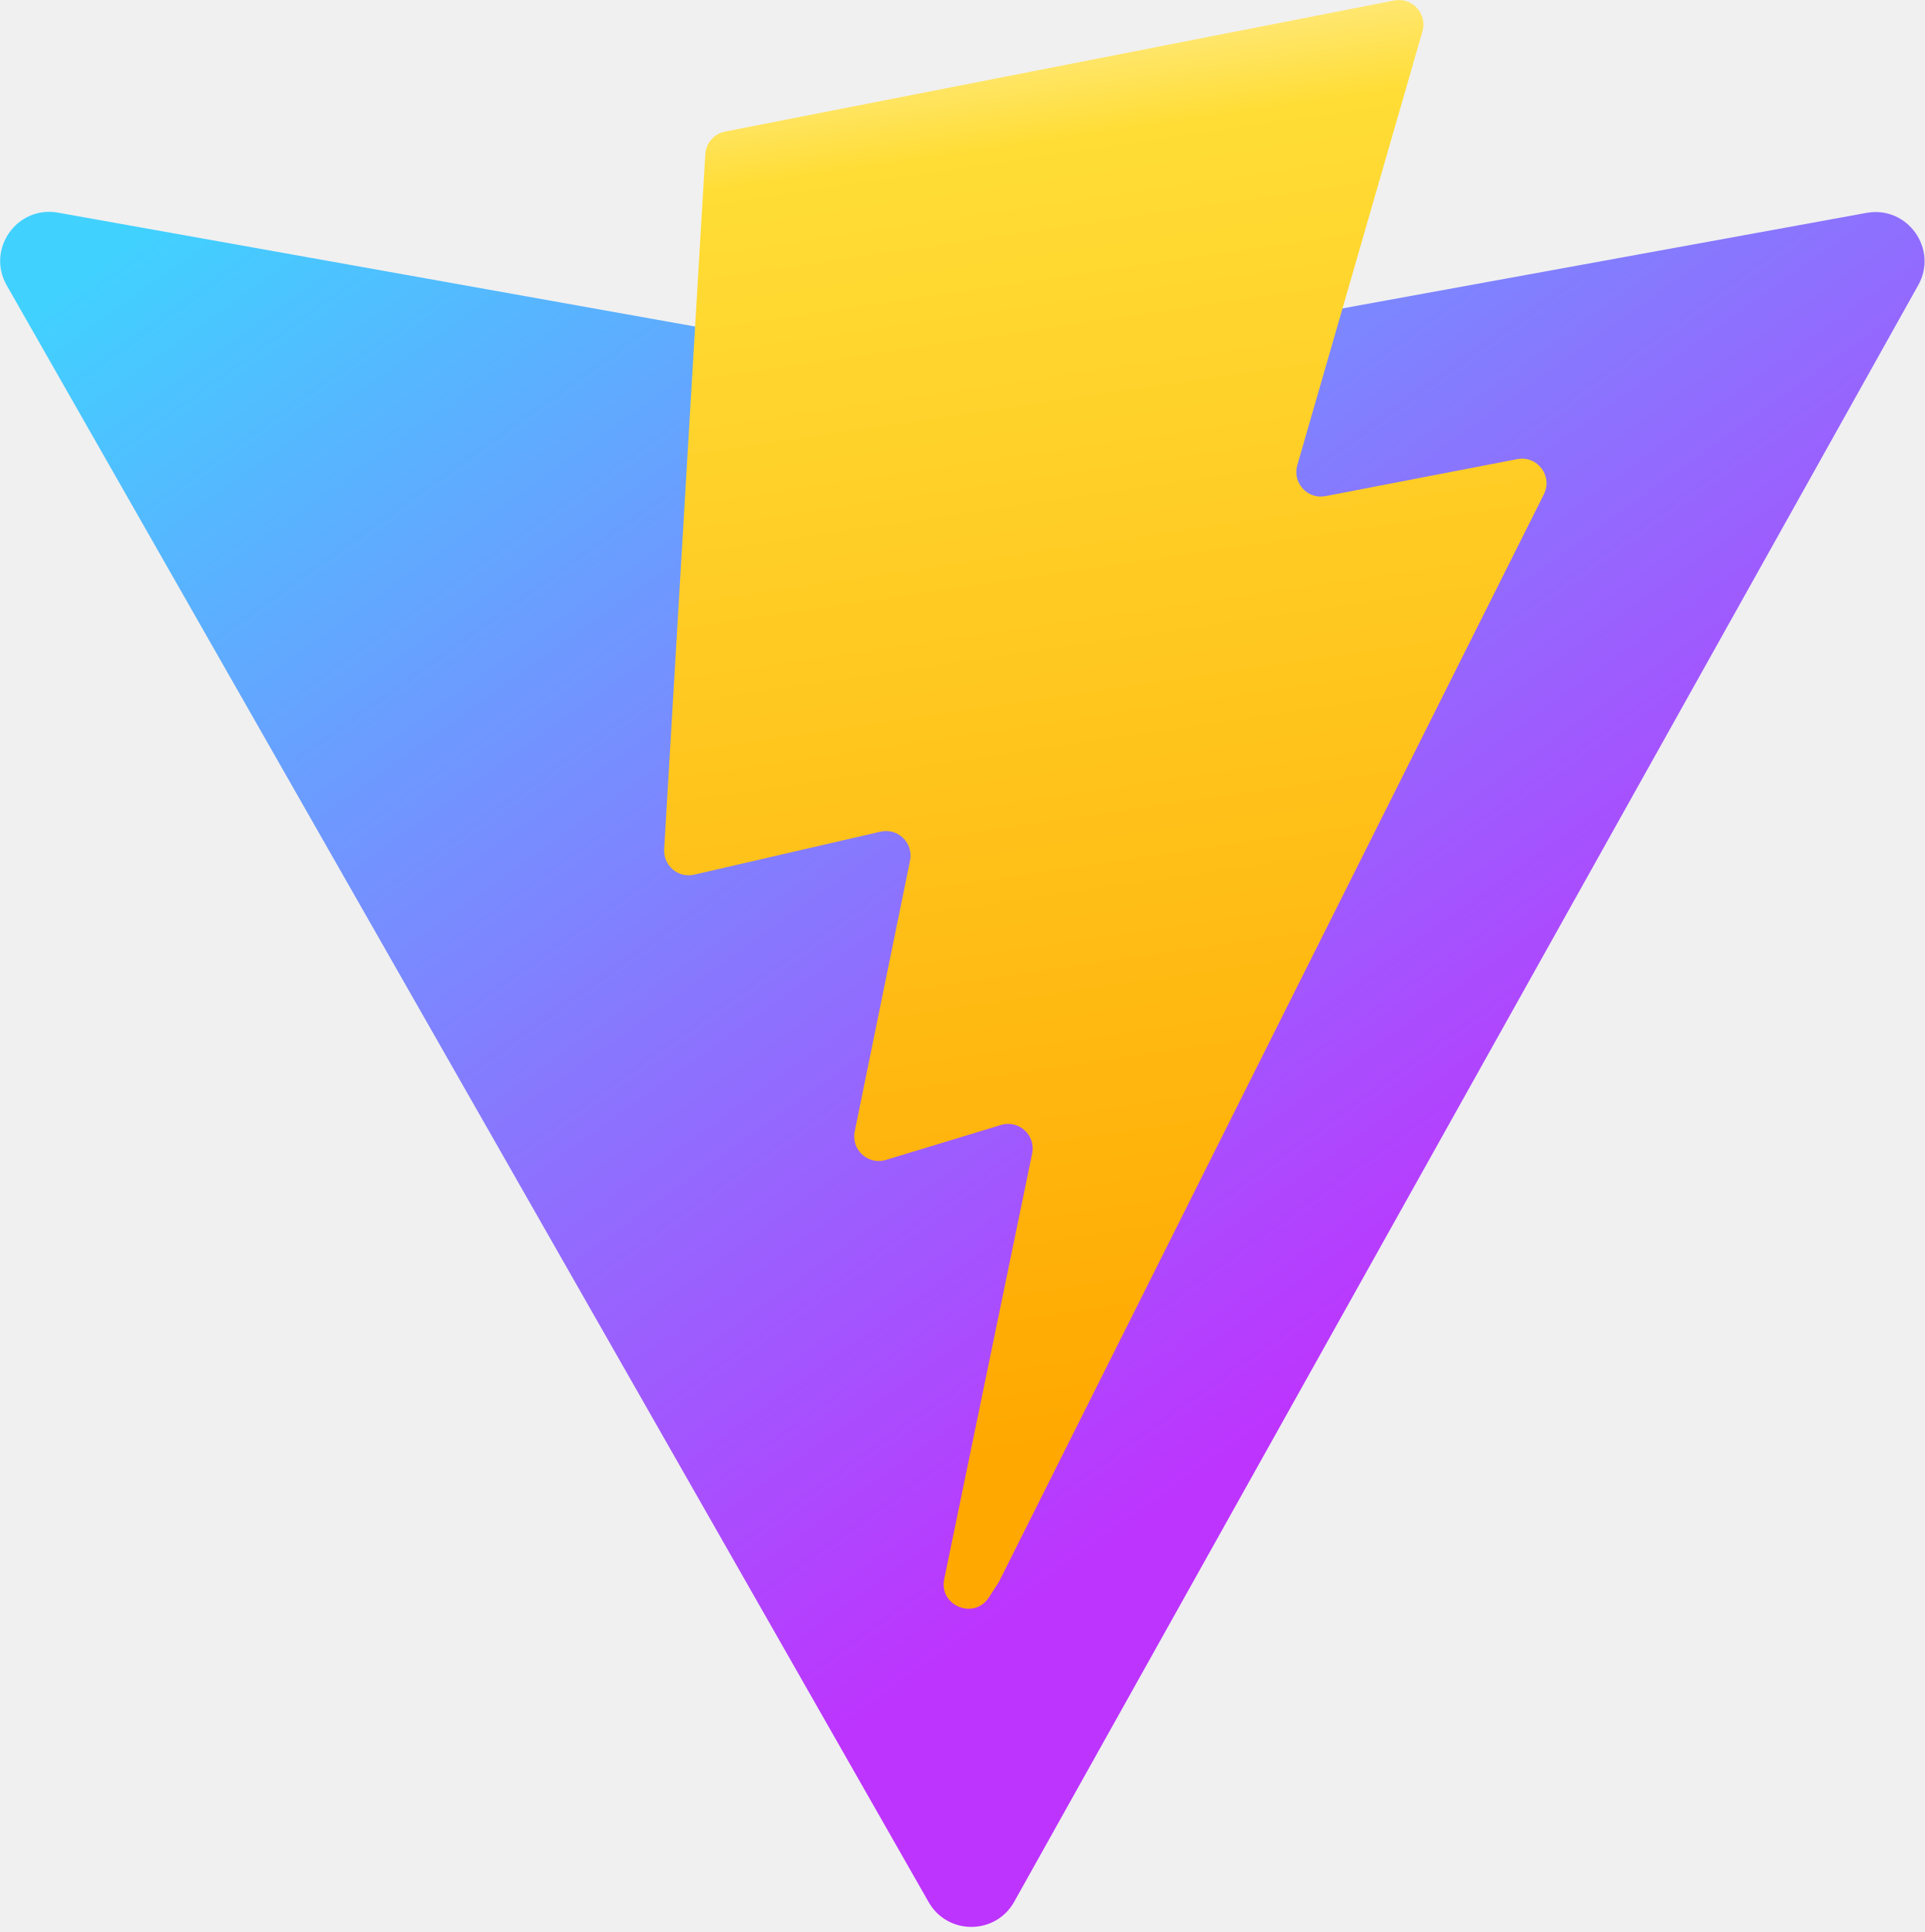
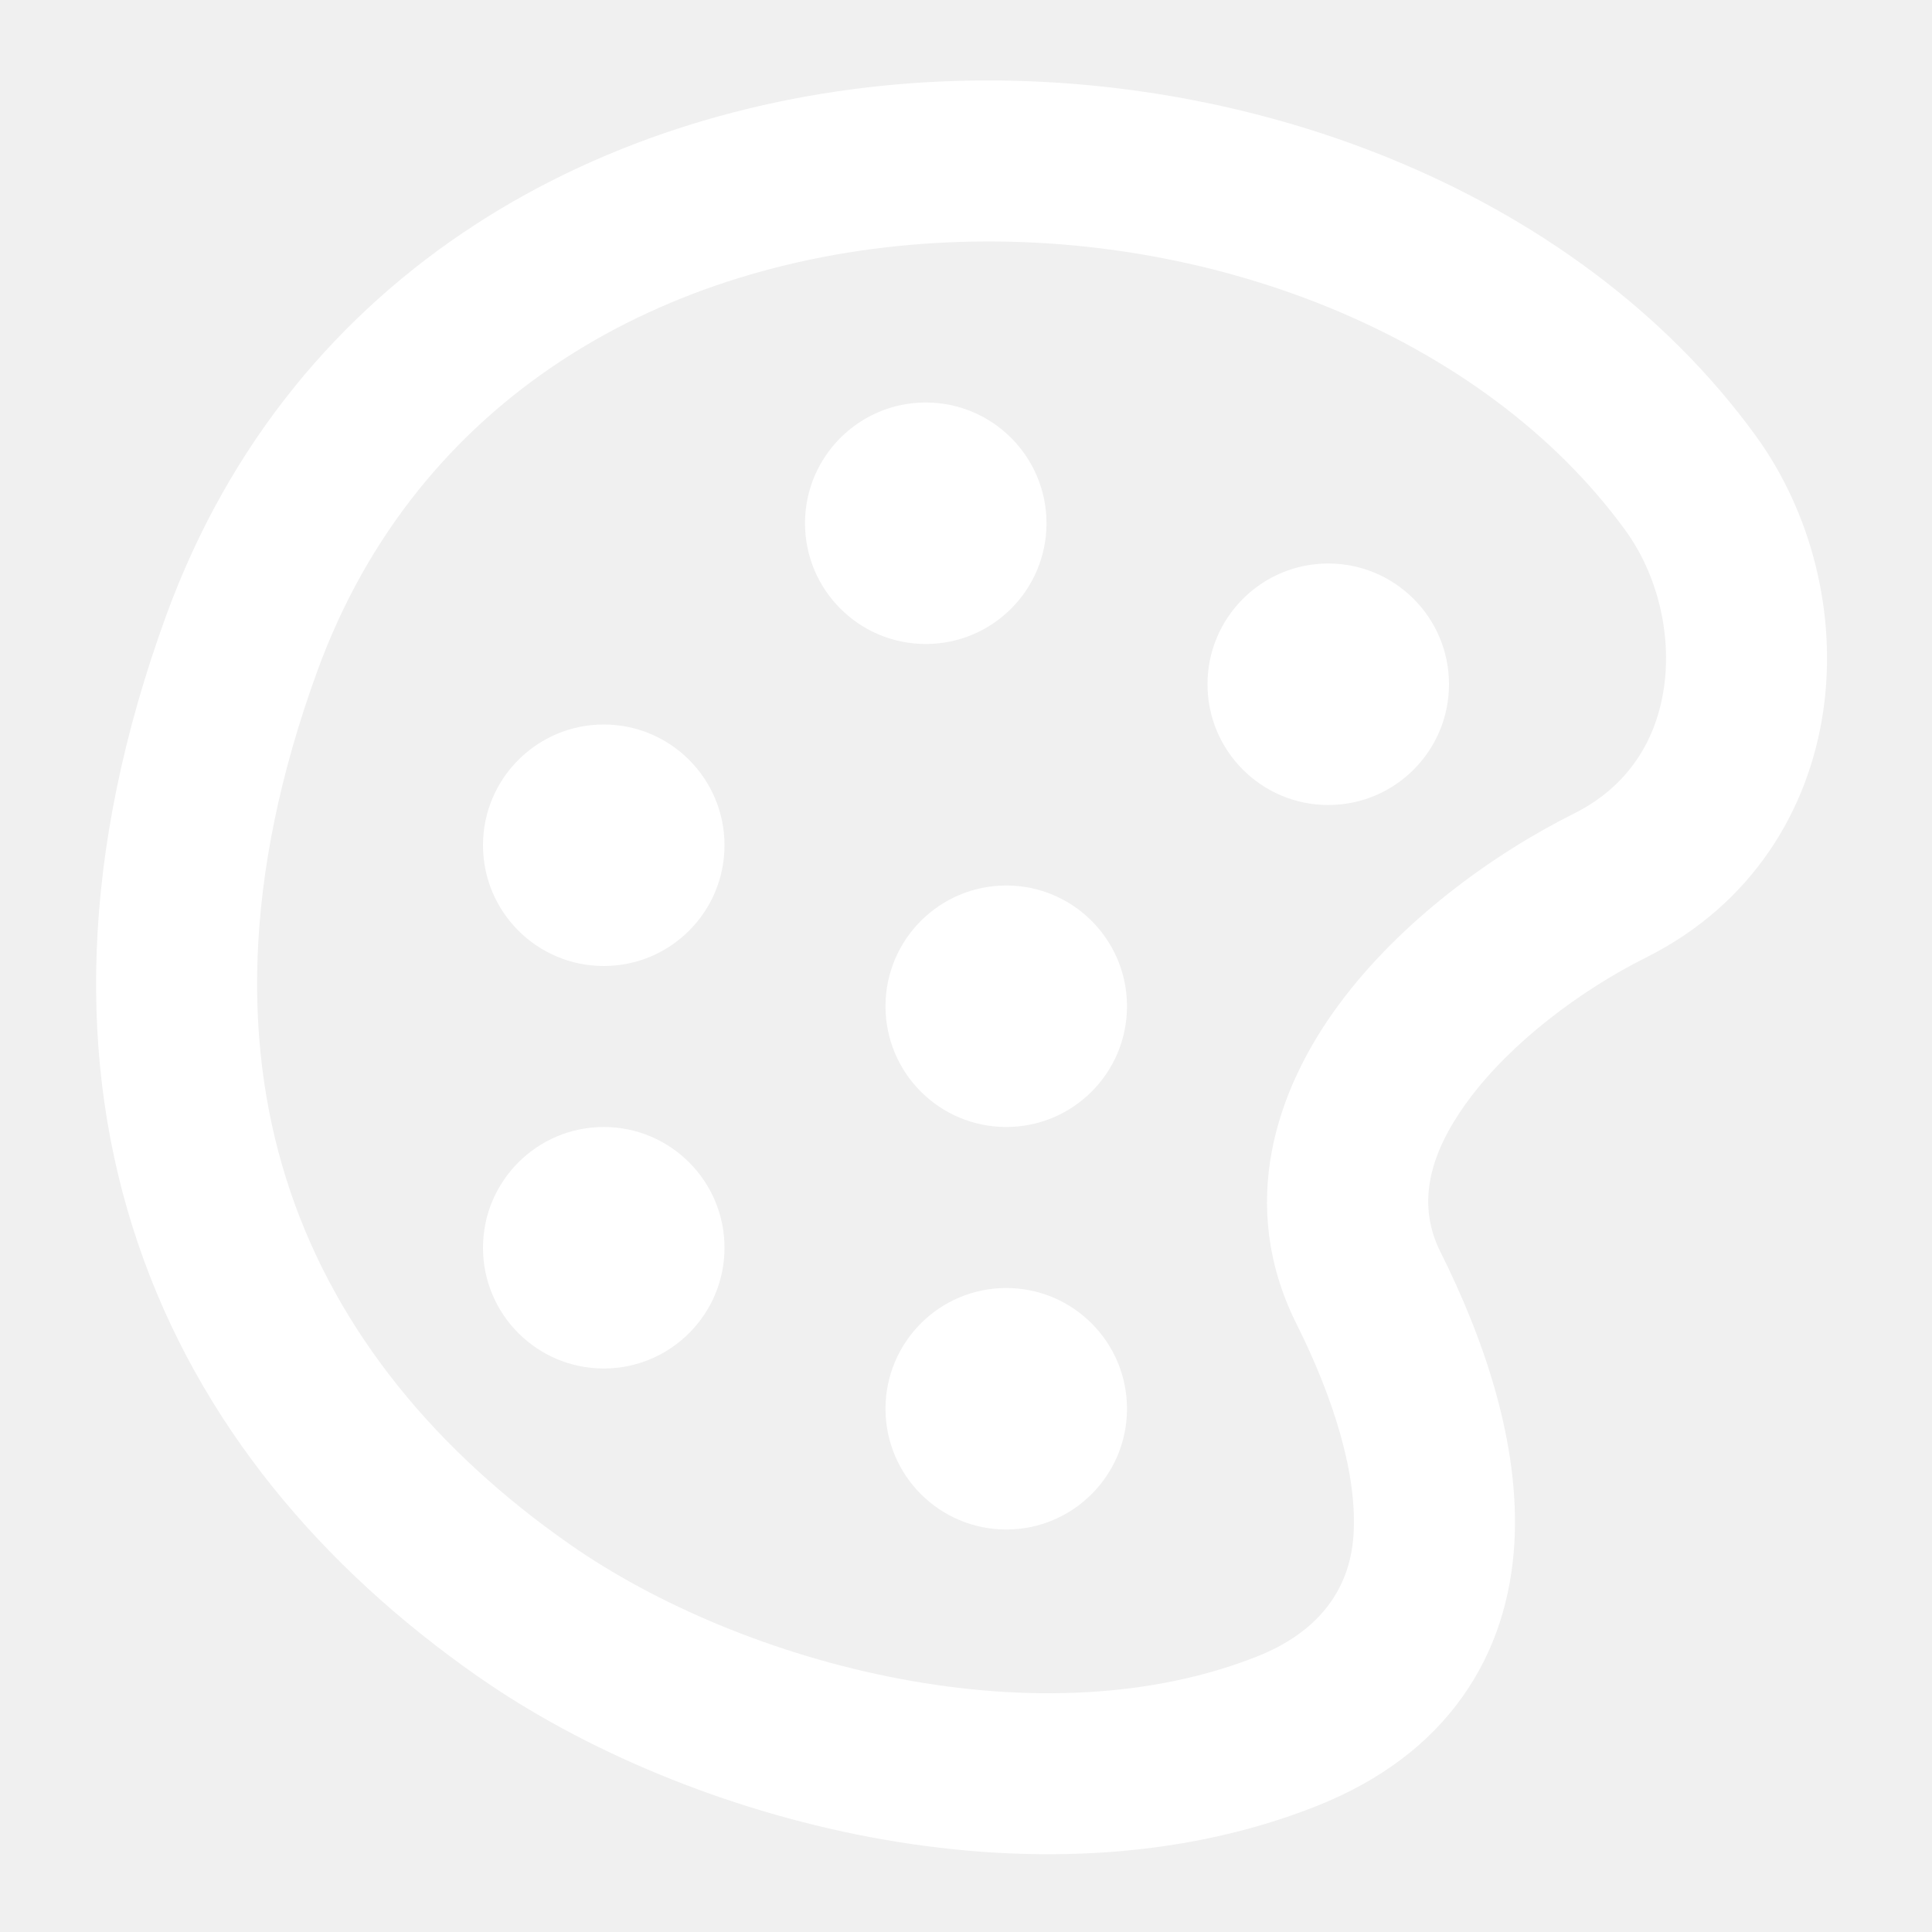
- <svg xmlns="http://www.w3.org/2000/svg" aria-hidden="true" role="img" class="iconify iconify--logos" width="31.88" height="32" preserveAspectRatio="xMidYMid meet" viewBox="0 0 256 257">
-   <defs>
-     <linearGradient id="IconifyId1813088fe1fbc01fb466" x1="-.828%" x2="57.636%" y1="7.652%" y2="78.411%">
-       <stop offset="0%" stop-color="#41D1FF" />
-       <stop offset="100%" stop-color="#BD34FE" />
-     </linearGradient>
-     <linearGradient id="IconifyId1813088fe1fbc01fb467" x1="43.376%" x2="50.316%" y1="2.242%" y2="89.03%">
-       <stop offset="0%" stop-color="#FFEA83" />
-       <stop offset="8.333%" stop-color="#FFDD35" />
-       <stop offset="100%" stop-color="#FFA800" />
-     </linearGradient>
-   </defs>
-   <path fill="url(#IconifyId1813088fe1fbc01fb466)" d="M255.153 37.938L134.897 252.976c-2.483 4.44-8.862 4.466-11.382.048L.875 37.958c-2.746-4.814 1.371-10.646 6.827-9.67l120.385 21.517a6.537 6.537 0 0 0 2.322-.004l117.867-21.483c5.438-.991 9.574 4.796 6.877 9.62Z" />
-   <path fill="url(#IconifyId1813088fe1fbc01fb467)" d="M185.432.063L96.44 17.501a3.268 3.268 0 0 0-2.634 3.014l-5.474 92.456a3.268 3.268 0 0 0 3.997 3.378l24.777-5.718c2.318-.535 4.413 1.507 3.936 3.838l-7.361 36.047c-.495 2.426 1.782 4.5 4.151 3.78l15.304-4.649c2.372-.72 4.652 1.36 4.15 3.788l-11.698 56.621c-.732 3.542 3.979 5.473 5.943 2.437l1.313-2.028l72.516-144.72c1.215-2.423-.88-5.186-3.54-4.672l-25.505 4.922c-2.396.462-4.435-1.77-3.759-4.114l16.646-57.705c.677-2.35-1.37-4.583-3.769-4.113Z" />
+ <svg xmlns="http://www.w3.org/2000/svg" width="256px" height="256px" viewBox="0 0 24 24" fill="none">
+   <g id="SVGRepo_bgCarrier" stroke-width="0" />
+   <g id="SVGRepo_tracerCarrier" stroke-linecap="round" stroke-linejoin="round" />
+   <g id="SVGRepo_iconCarrier">
+     <path d="M14 12.5C14 13.329 13.328 14 12.5 14C11.672 14 11 13.329 11 12.5C11 11.672 11.672 11 12.5 11C13.328 11 14 11.672 14 12.5Z" fill="#ffffff" />
+     <path d="M16.5 10C17.328 10 18 9.329 18 8.5C18 7.672 17.328 7 16.5 7C15.672 7 15 7.672 15 8.5C15 9.329 15.672 10 16.5 10Z" fill="#ffffff" />
+     <path d="M13 6.5C13 7.329 12.328 8 11.5 8C10.672 8 10 7.329 10 6.5C10 5.672 10.672 5 11.5 5C12.328 5 13 5.672 13 6.5Z" fill="#ffffff" />
+     <path d="M7.5 12C8.328 12 9 11.329 9 10.5C9 9.672 8.328 9 7.5 9C6.672 9 6 9.672 6 10.5C6 11.329 6.672 12 7.5 12Z" fill="#ffffff" />
+     <path d="M14 17.5C14 18.328 13.328 19 12.5 19C11.672 19 11 18.328 11 17.5C11 16.672 11.672 16 12.5 16C13.328 16 14 16.672 14 17.5Z" fill="#ffffff" />
+     <path d="M7.5 17C8.328 17 9 16.328 9 15.5C9 14.672 8.328 14 7.5 14C6.672 14 6 14.672 6 15.5C6 16.328 6.672 17 7.5 17Z" fill="#ffffff" />
+     <path fill-rule="evenodd" clip-rule="evenodd" d="M11.502 1.022C15.405 0.792 19.564 2.324 21.809 5.411C22.508 6.373 22.823 7.636 22.649 8.832C22.471 10.054 21.773 11.232 20.447 11.895C19.639 12.299 18.773 12.947 18.24 13.668C17.716 14.378 17.614 14.992 17.894 15.553C18.423 16.61 18.889 17.926 18.811 19.188C18.77 19.837 18.583 20.495 18.166 21.08C17.749 21.667 17.145 22.119 16.371 22.429C14.61 23.133 12.628 23.164 10.808 22.821C8.986 22.477 7.245 21.742 5.927 20.819C4.006 19.475 2.475 17.689 1.714 15.446C0.95 13.197 0.996 10.585 2.06 7.658C3.644 3.304 7.562 1.255 11.502 1.022ZM11.62 3.019C8.266 3.217 5.185 4.918 3.94 8.341C3.004 10.915 3.014 13.054 3.608 14.804C4.204 16.561 5.423 18.026 7.073 19.181C8.144 19.93 9.617 20.56 11.179 20.855C12.744 21.151 14.318 21.096 15.629 20.572C16.308 20.3 16.768 19.81 16.814 19.063C16.861 18.325 16.577 17.39 16.106 16.447C15.364 14.964 15.854 13.532 16.631 12.48C17.4 11.439 18.546 10.609 19.553 10.106C20.227 9.769 20.575 9.196 20.67 8.544C20.769 7.864 20.583 7.126 20.191 6.588C18.436 4.175 15.009 2.819 11.62 3.019Z" fill="#ffffff" />
+   </g>
</svg>
